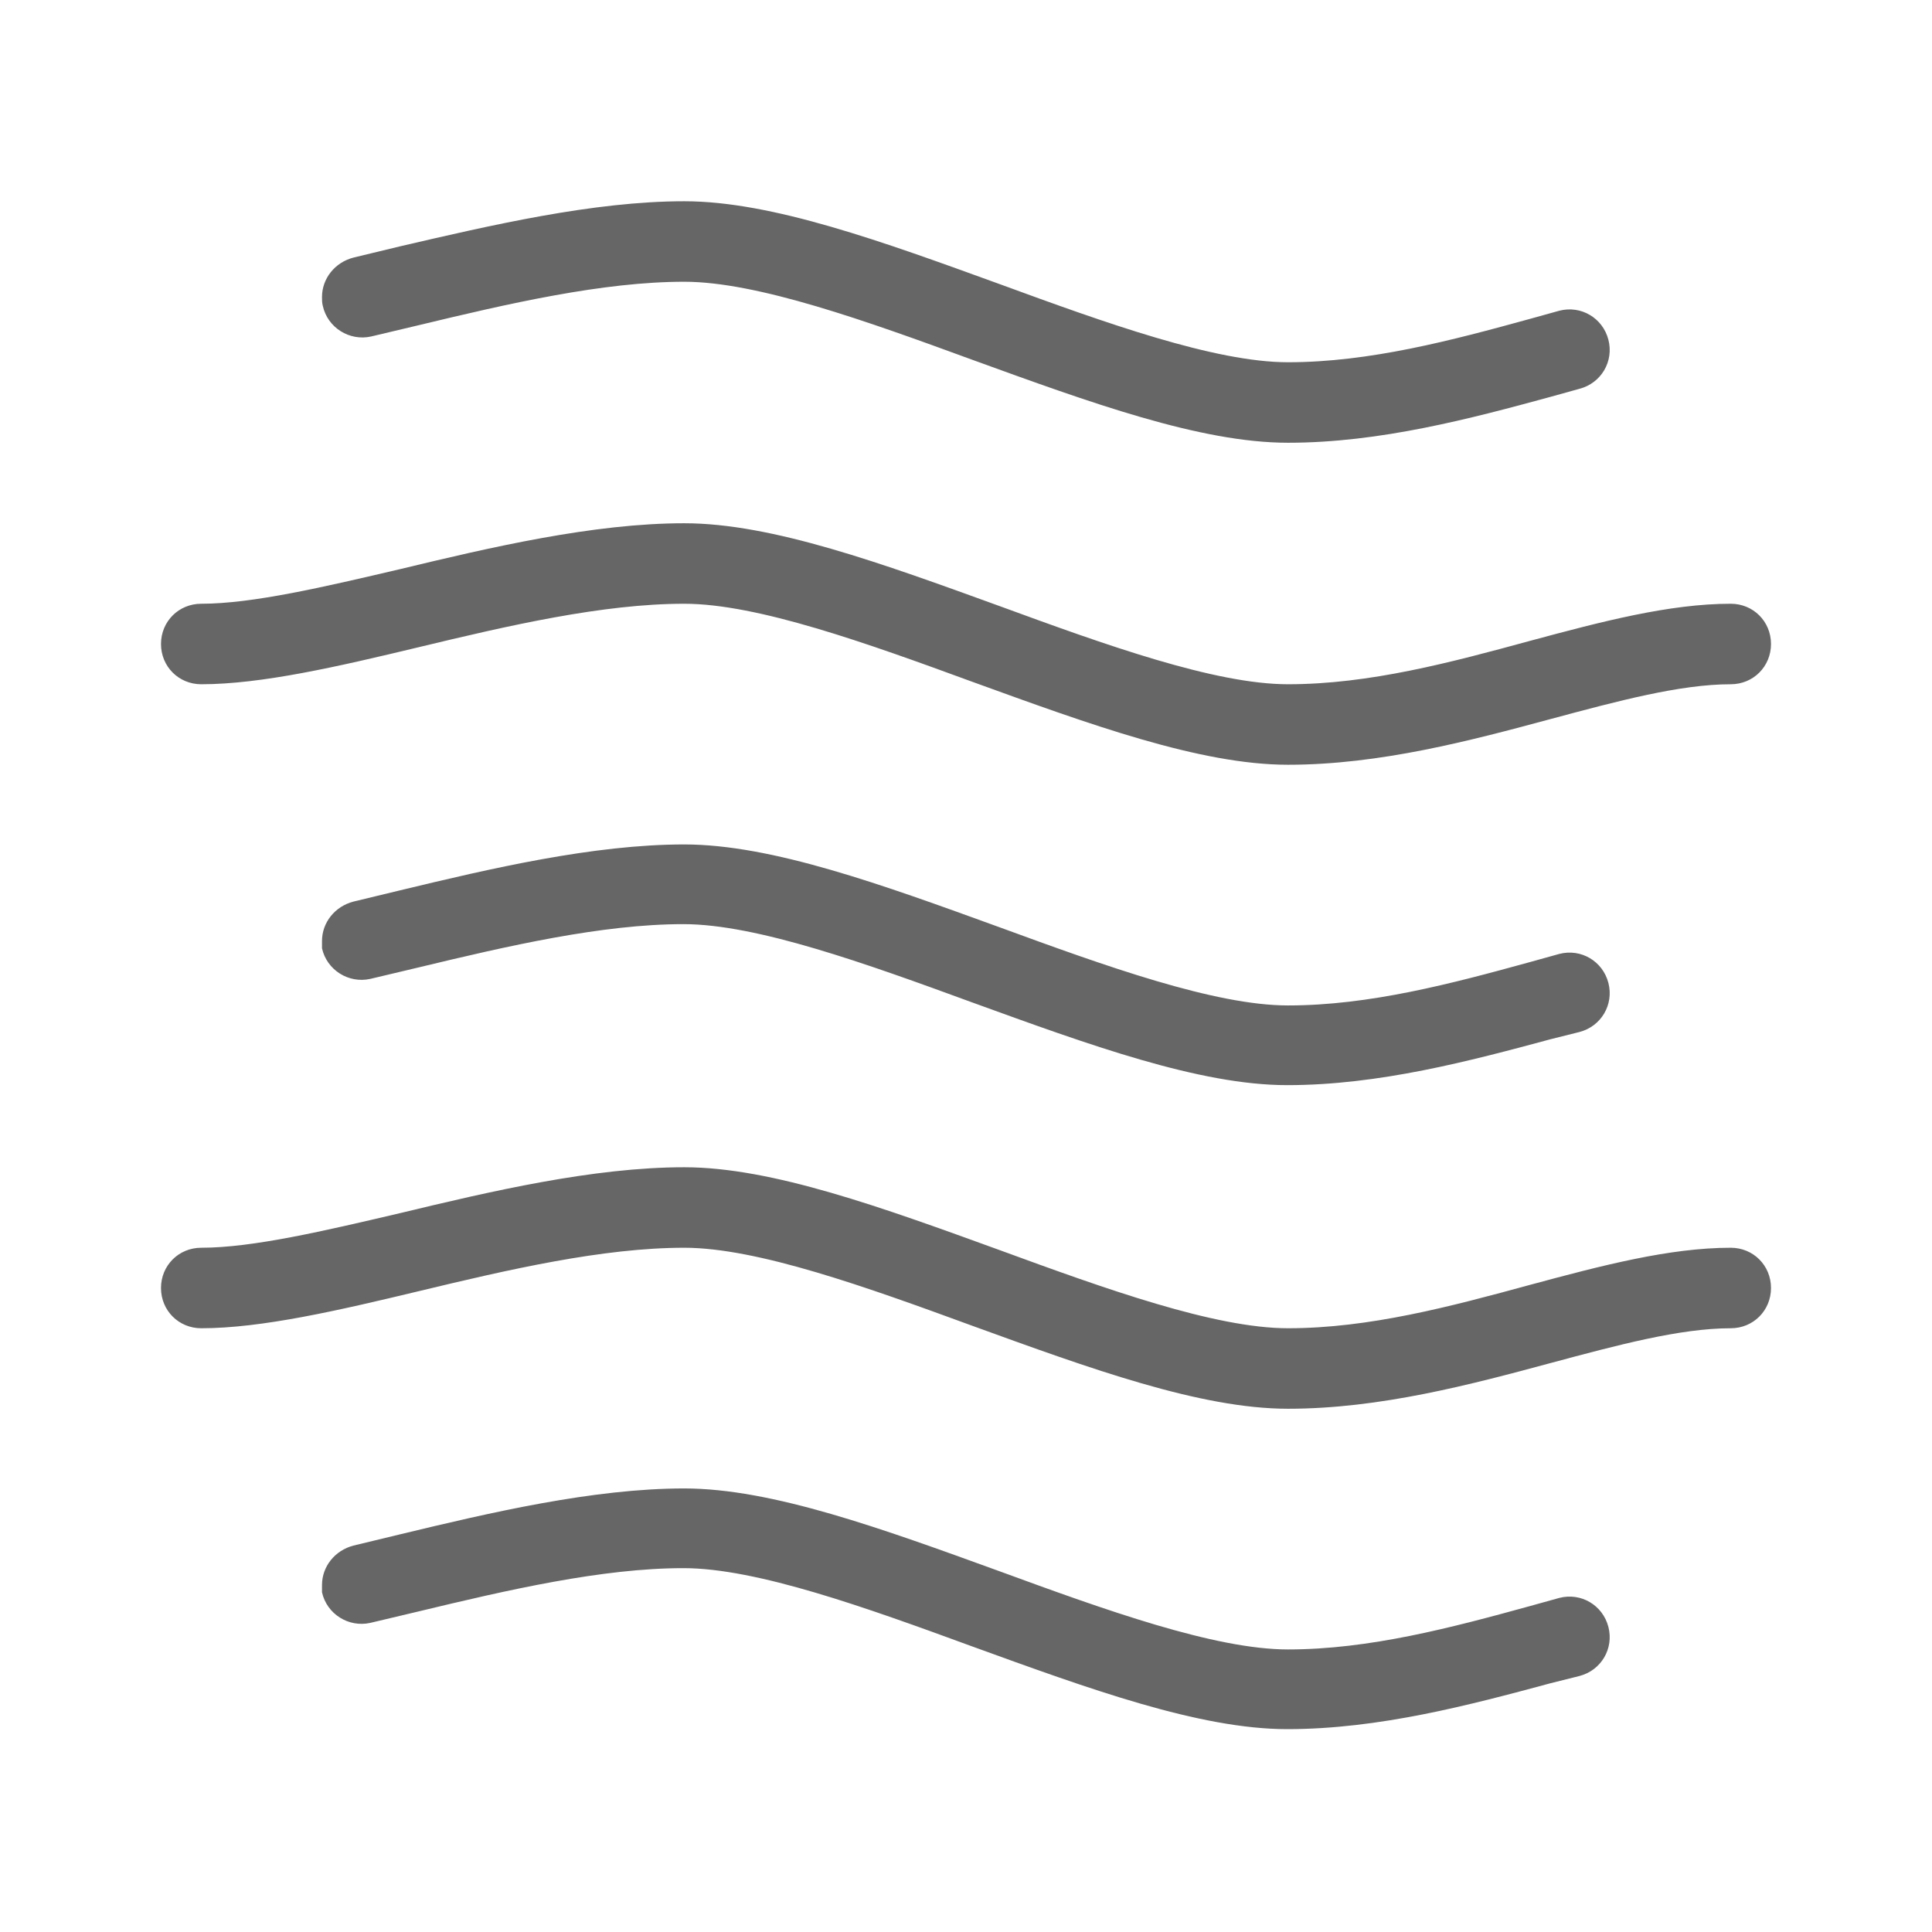
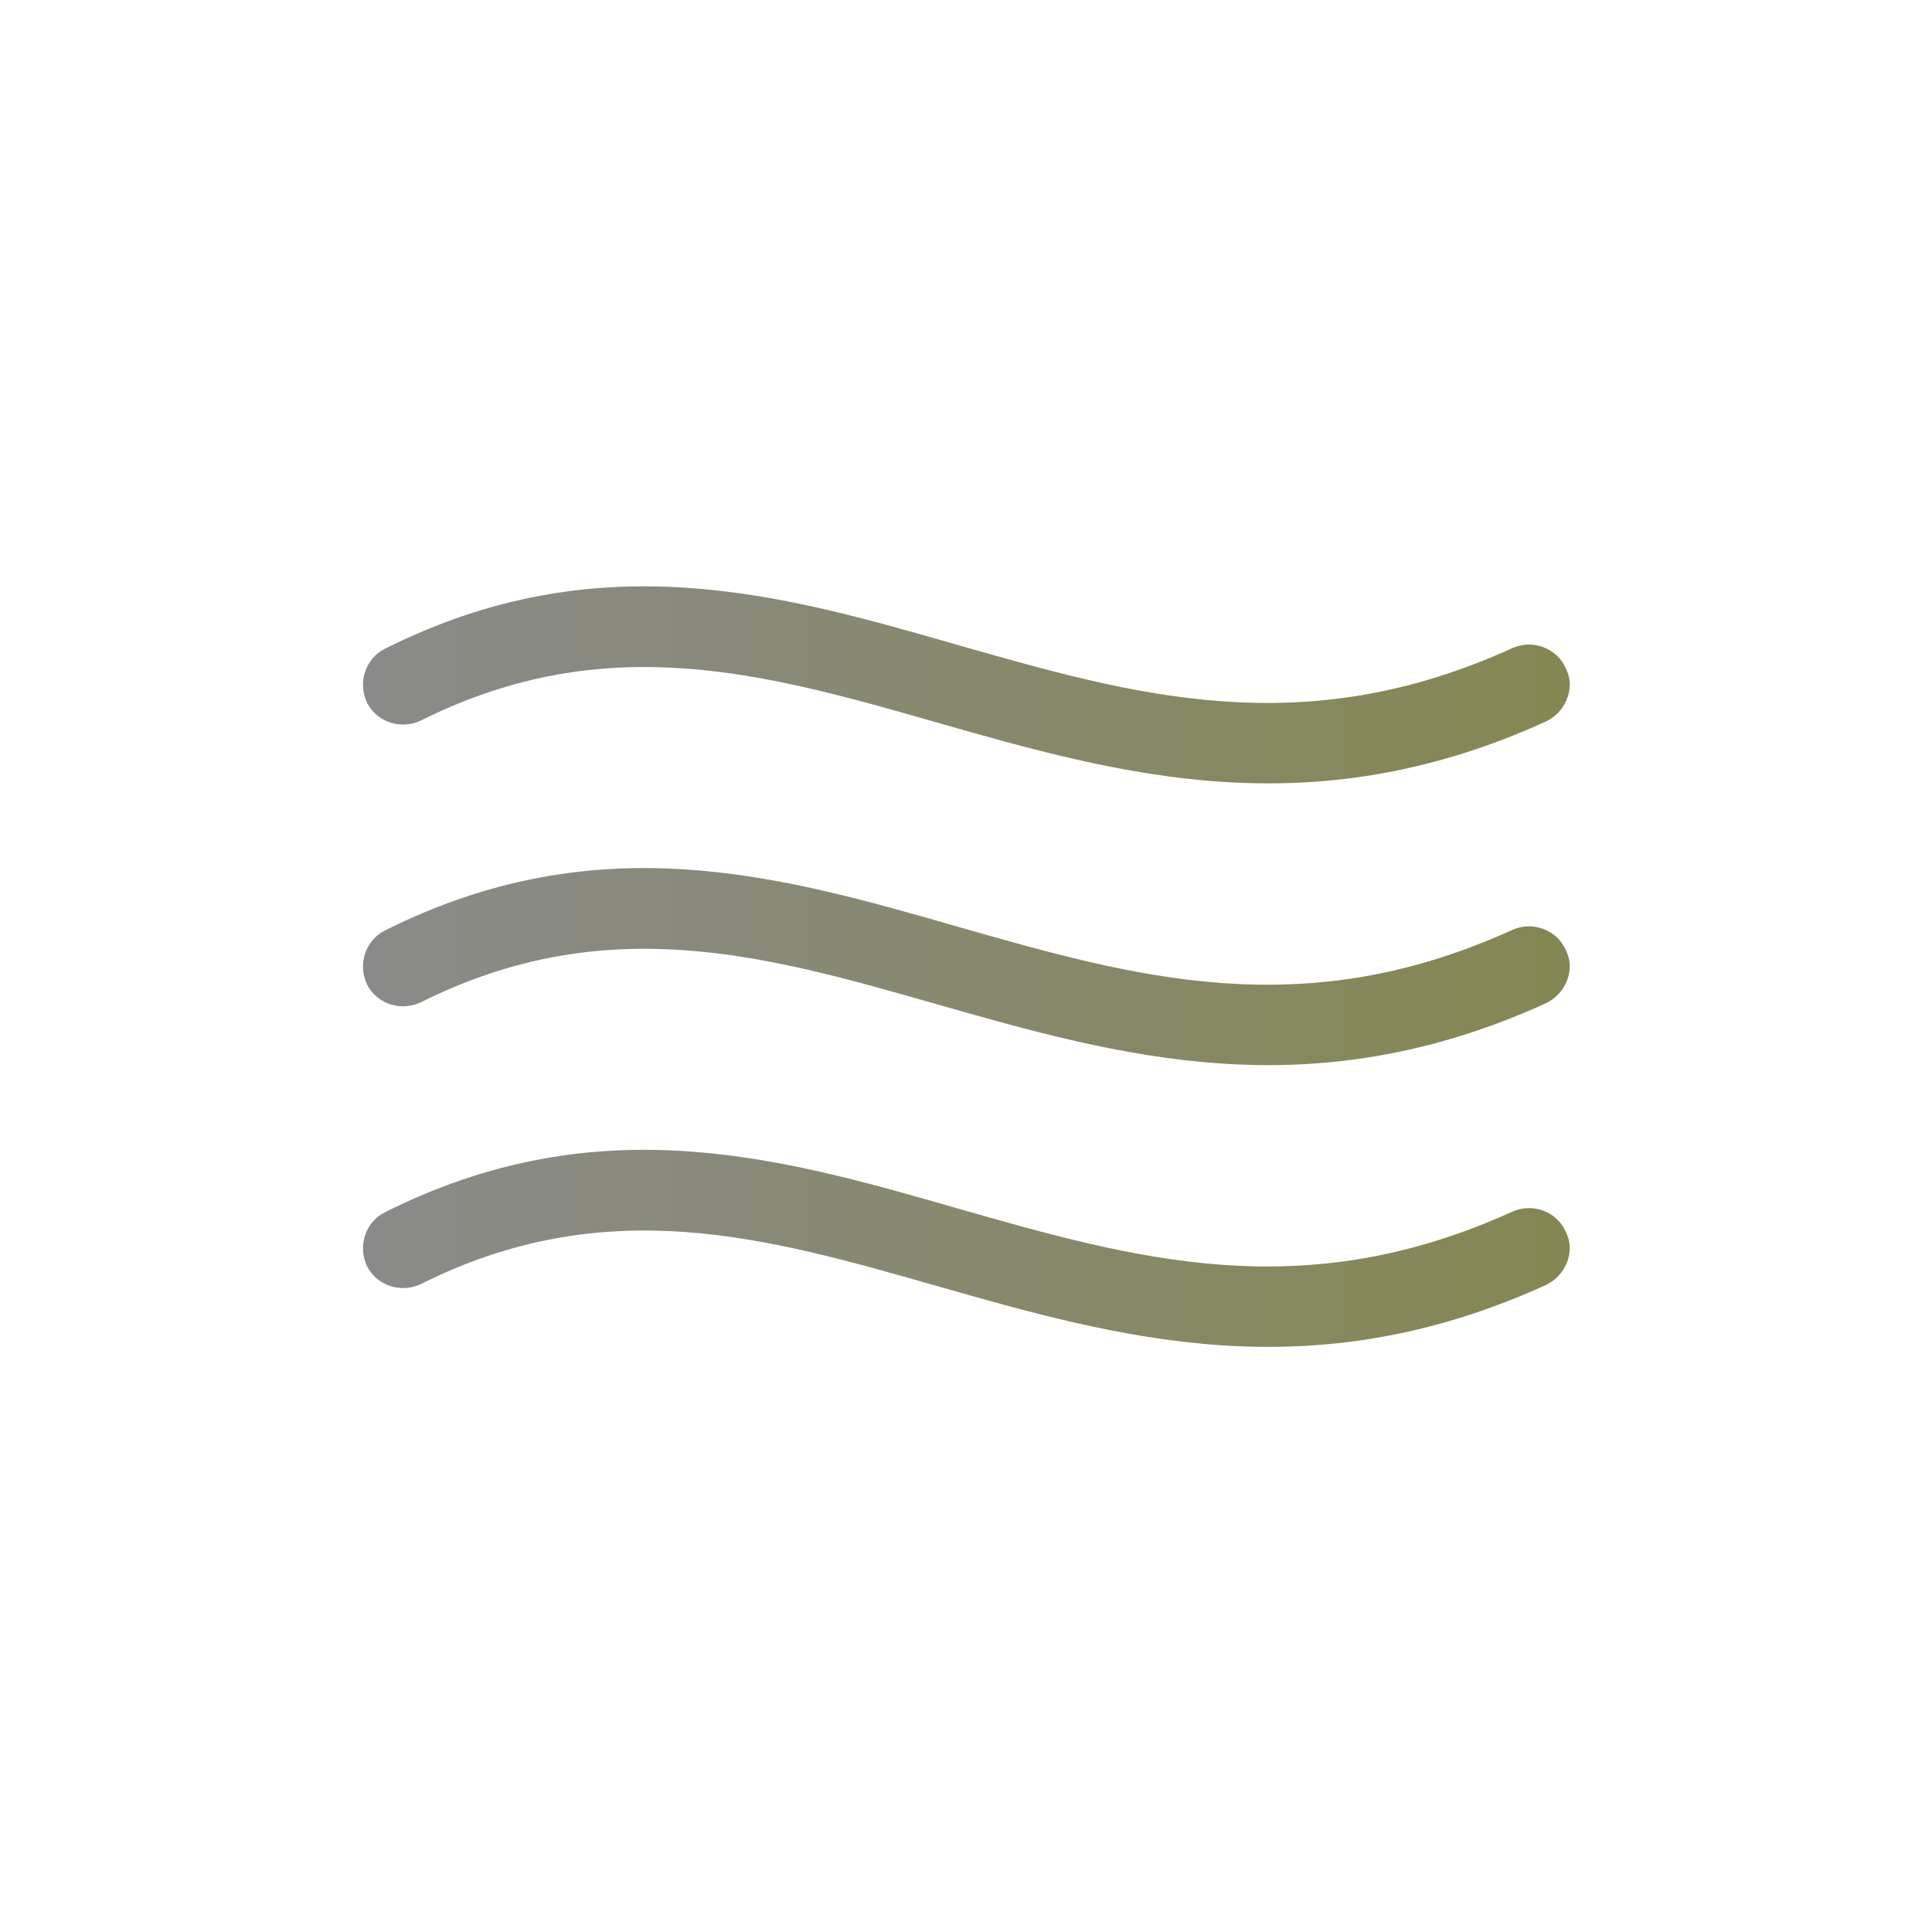
- <svg xmlns="http://www.w3.org/2000/svg" version="1.1" baseProfile="basic" id="Livello_1" x="0px" y="0px" viewBox="0 0 240 240" xml:space="preserve">
-   <path fill="#666666" d="M20,160c0-2.8,2.2-5,5-5c6.4,0,15.3-2.1,24.7-4.3c11.2-2.7,24-5.7,35.3-5.7c10.9,0,24.6,5,39.2,10.3  c13.1,4.8,26.7,9.7,35.8,9.7c10.1,0,20.2-2.7,30.1-5.4c8.9-2.4,17.3-4.6,24.9-4.6c2.8,0,5,2.2,5,5s-2.2,5-5,5  c-6.3,0-14.1,2.1-22.3,4.3c-10,2.7-21.3,5.7-32.7,5.7c-10.9,0-24.6-5-39.2-10.3c-13.1-4.8-26.7-9.7-35.8-9.7  c-10.1,0-21.8,2.7-33,5.4c-10,2.4-19.5,4.6-27,4.6C22.2,165,20,162.8,20,160z" />
-   <path fill="#666666" d="M20,80c0-2.8,2.2-5,5-5c6.4,0,15.3-2.1,24.7-4.3C60.9,68,73.7,65,85,65c10.9,0,24.6,5,39.2,10.3  c13.1,4.8,26.7,9.7,35.8,9.7c10.1,0,20.2-2.7,30.1-5.4C199,77.2,207.4,75,215,75c2.8,0,5,2.2,5,5s-2.2,5-5,5  c-6.3,0-14.1,2.1-22.3,4.3C182.7,92,171.4,95,160,95c-10.9,0-24.6-5-39.2-10.3C107.7,79.9,94.1,75,85,75c-10.1,0-21.8,2.7-33,5.4  C42,82.8,32.5,85,25,85C22.2,85,20,82.8,20,80z" />
-   <path fill="#666666" d="M40,116.9c0-2.3,1.6-4.3,3.9-4.9l5.8-1.4c11.2-2.7,24-5.7,35.3-5.7c10.9,0,24.6,5,39.2,10.3  c13.1,4.8,26.7,9.7,35.8,9.7c10.1,0,20.3-2.7,30.1-5.4l3.6-1c2.7-0.7,5.4,0.9,6.1,3.6c0.7,2.7-0.9,5.4-3.6,6.1l-3.6,0.9  c-10,2.7-21.3,5.7-32.7,5.7c-10.9,0-24.6-5-39.2-10.3c-13.1-4.8-26.7-9.7-35.8-9.7c-10.1,0-21.8,2.7-33,5.4l-5.9,1.4  c-2.7,0.6-5.4-1.1-6-3.8C40,117.6,40,117.3,40,116.9z" />
-   <path fill="#666666" d="M40,196.9c0-2.3,1.6-4.3,3.9-4.9l5.8-1.4c11.2-2.7,24-5.7,35.3-5.7c10.9,0,24.6,5,39.2,10.3  c13.1,4.8,26.7,9.7,35.8,9.7c10.1,0,20.3-2.7,30.1-5.4l3.6-1c2.7-0.7,5.4,0.9,6.1,3.6c0.7,2.7-0.9,5.4-3.6,6.1l-3.6,0.9  c-10,2.7-21.3,5.7-32.7,5.7c-10.9,0-24.6-5-39.2-10.3c-13.1-4.8-26.7-9.7-35.8-9.7c-10.1,0-21.8,2.7-33,5.4l-5.9,1.4  c-2.7,0.6-5.4-1.1-6-3.8C40,197.6,40,197.3,40,196.9z" />
-   <path fill="#666666" d="M40,36.9c0-2.3,1.6-4.3,3.9-4.9l5.8-1.4C60.9,28,73.7,25,85,25c10.9,0,24.6,5,39.2,10.3  c13.1,4.8,26.7,9.7,35.8,9.7c10.1,0,20.3-2.7,30.1-5.4l3.6-1c2.7-0.7,5.4,0.9,6.1,3.6c0.7,2.7-0.9,5.4-3.6,6.1l-3.6,1  C182.7,52,171.4,55,160,55c-10.9,0-24.6-5-39.2-10.3C107.7,39.9,94.1,35,85,35c-10.1,0-21.8,2.7-33,5.4l-5.9,1.4  c-2.7,0.6-5.4-1.1-6-3.8C40,37.6,40,37.3,40,36.9z" />
+ <svg xmlns="http://www.w3.org/2000/svg" version="1.0" id="Livello_1" x="0px" y="0px" viewBox="0 0 240 240" enable-background="new 0 0 240 240" xml:space="preserve">
+   <linearGradient id="SVGID_1_" gradientUnits="userSpaceOnUse" x1="44.971" y1="154.999" x2="194.973" y2="154.999">
+     <stop offset="5.327789e-09" style="stop-color:#8A8A8A" />
+     <stop offset="1" style="stop-color:#858752" />
+   </linearGradient>
+   <path fill="url(#SVGID_1_)" d="M195,155c0,1.9-1.1,3.7-2.9,4.6c-29.4,13.4-53.1,6.6-75.9,0.1c-21-6-40.9-11.7-63.9-0.2  c-2.5,1.2-5.5,0.2-6.7-2.2c-1.2-2.5-0.2-5.5,2.2-6.7c26.5-13.3,49.2-6.8,71.1-0.5c22.1,6.3,42.9,12.3,69,0.4c2.5-1.1,5.5,0,6.6,2.5  C194.8,153.6,195,154.3,195,155z" />
+   <linearGradient id="SVGID_00000137810473642260655670000012112620905306288298_" gradientUnits="userSpaceOnUse" x1="44.971" y1="119.999" x2="194.973" y2="119.999">
+     <stop offset="5.327789e-09" style="stop-color:#8A8A8A" />
+     <stop offset="1" style="stop-color:#858752" />
+   </linearGradient>
+   <path fill="url(#SVGID_00000137810473642260655670000012112620905306288298_)" d="M195,120c0,1.9-1.1,3.7-2.9,4.6  c-29.4,13.4-53.1,6.6-75.9,0.1c-21-6-40.9-11.7-63.9-0.2c-2.5,1.2-5.5,0.2-6.7-2.2c-1.2-2.5-0.2-5.5,2.2-6.7  c26.5-13.3,49.2-6.8,71.1-0.5c22.1,6.3,42.9,12.3,69,0.4c2.5-1.1,5.5,0,6.6,2.5C194.8,118.6,195,119.3,195,120z" />
+   <linearGradient id="SVGID_00000004537253490444624580000001638260871276955020_" gradientUnits="userSpaceOnUse" x1="44.971" y1="84.999" x2="194.973" y2="84.999">
+     <stop offset="5.327789e-09" style="stop-color:#8A8A8A" />
+     <stop offset="1" style="stop-color:#858752" />
+   </linearGradient>
+   <path fill="url(#SVGID_00000004537253490444624580000001638260871276955020_)" d="M195,85c0,1.9-1.1,3.7-2.9,4.6  c-29.4,13.4-53.1,6.6-75.9,0.1c-21-6-40.9-11.7-63.9-0.2c-2.5,1.2-5.5,0.2-6.7-2.2c-1.2-2.5-0.2-5.5,2.2-6.7  c26.5-13.3,49.2-6.8,71.1-0.5c22.1,6.3,42.9,12.3,69,0.4c2.5-1.1,5.5,0,6.6,2.5C194.8,83.6,195,84.3,195,85z" />
</svg>
